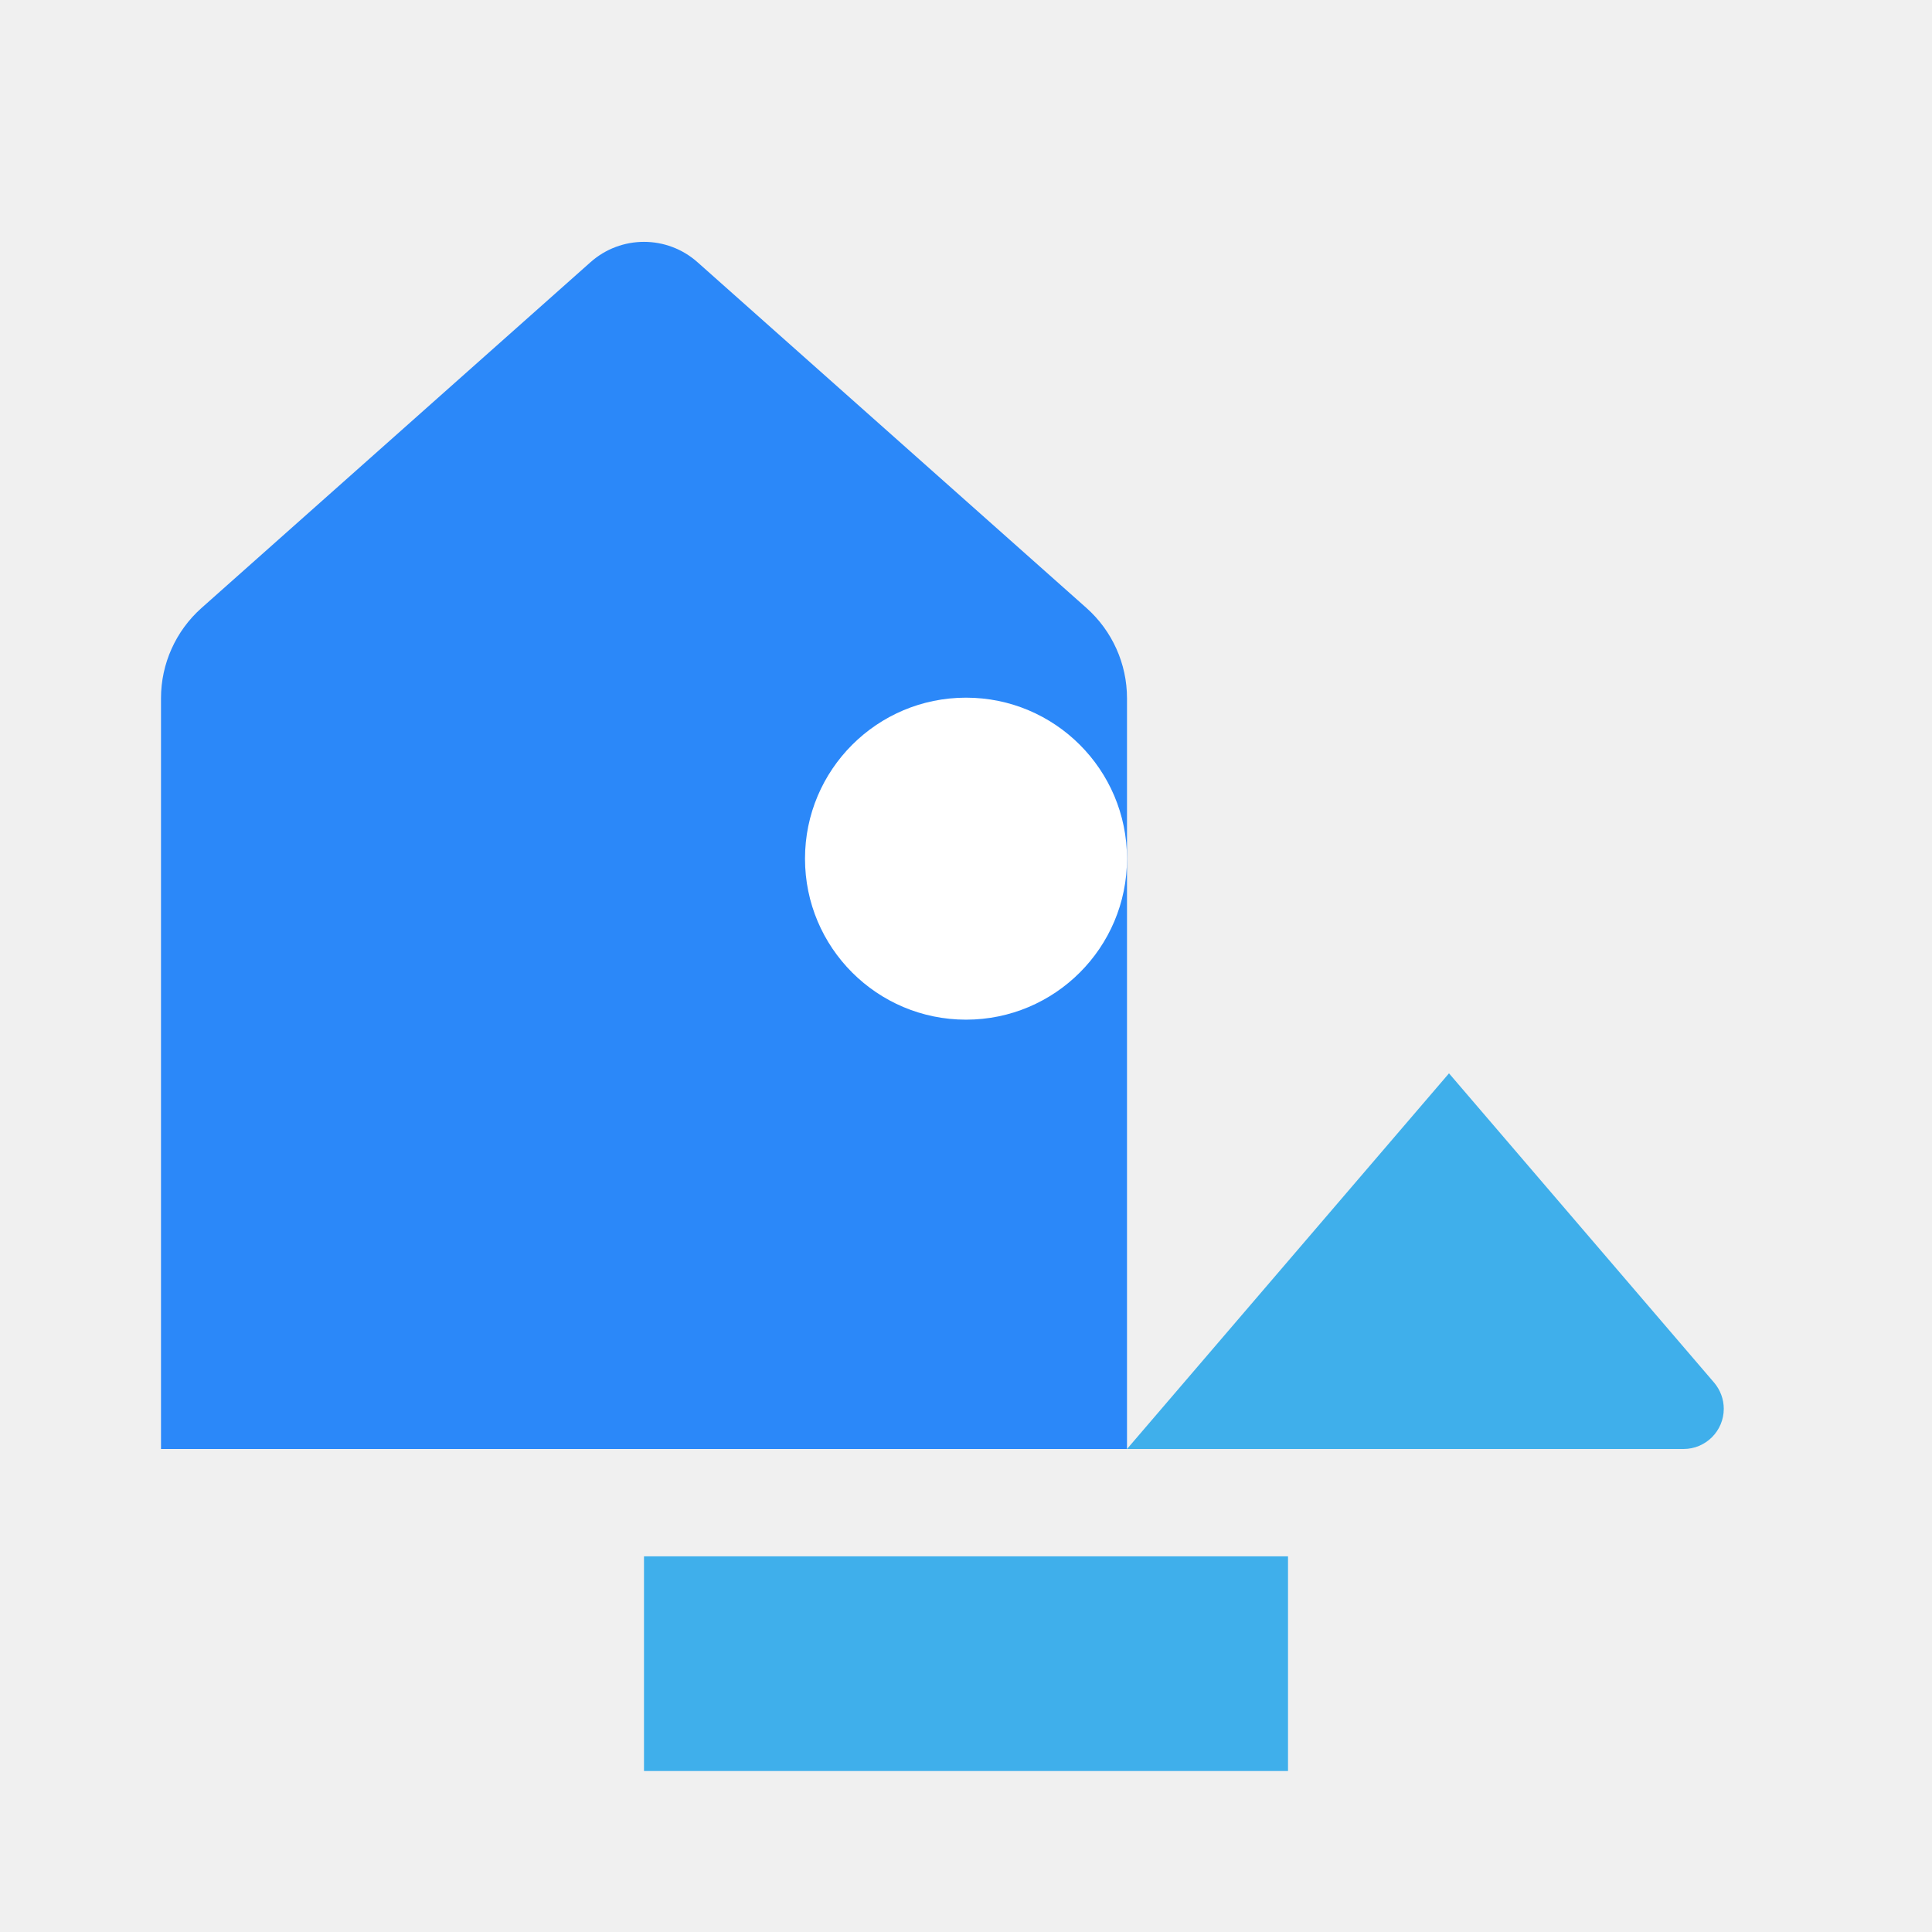
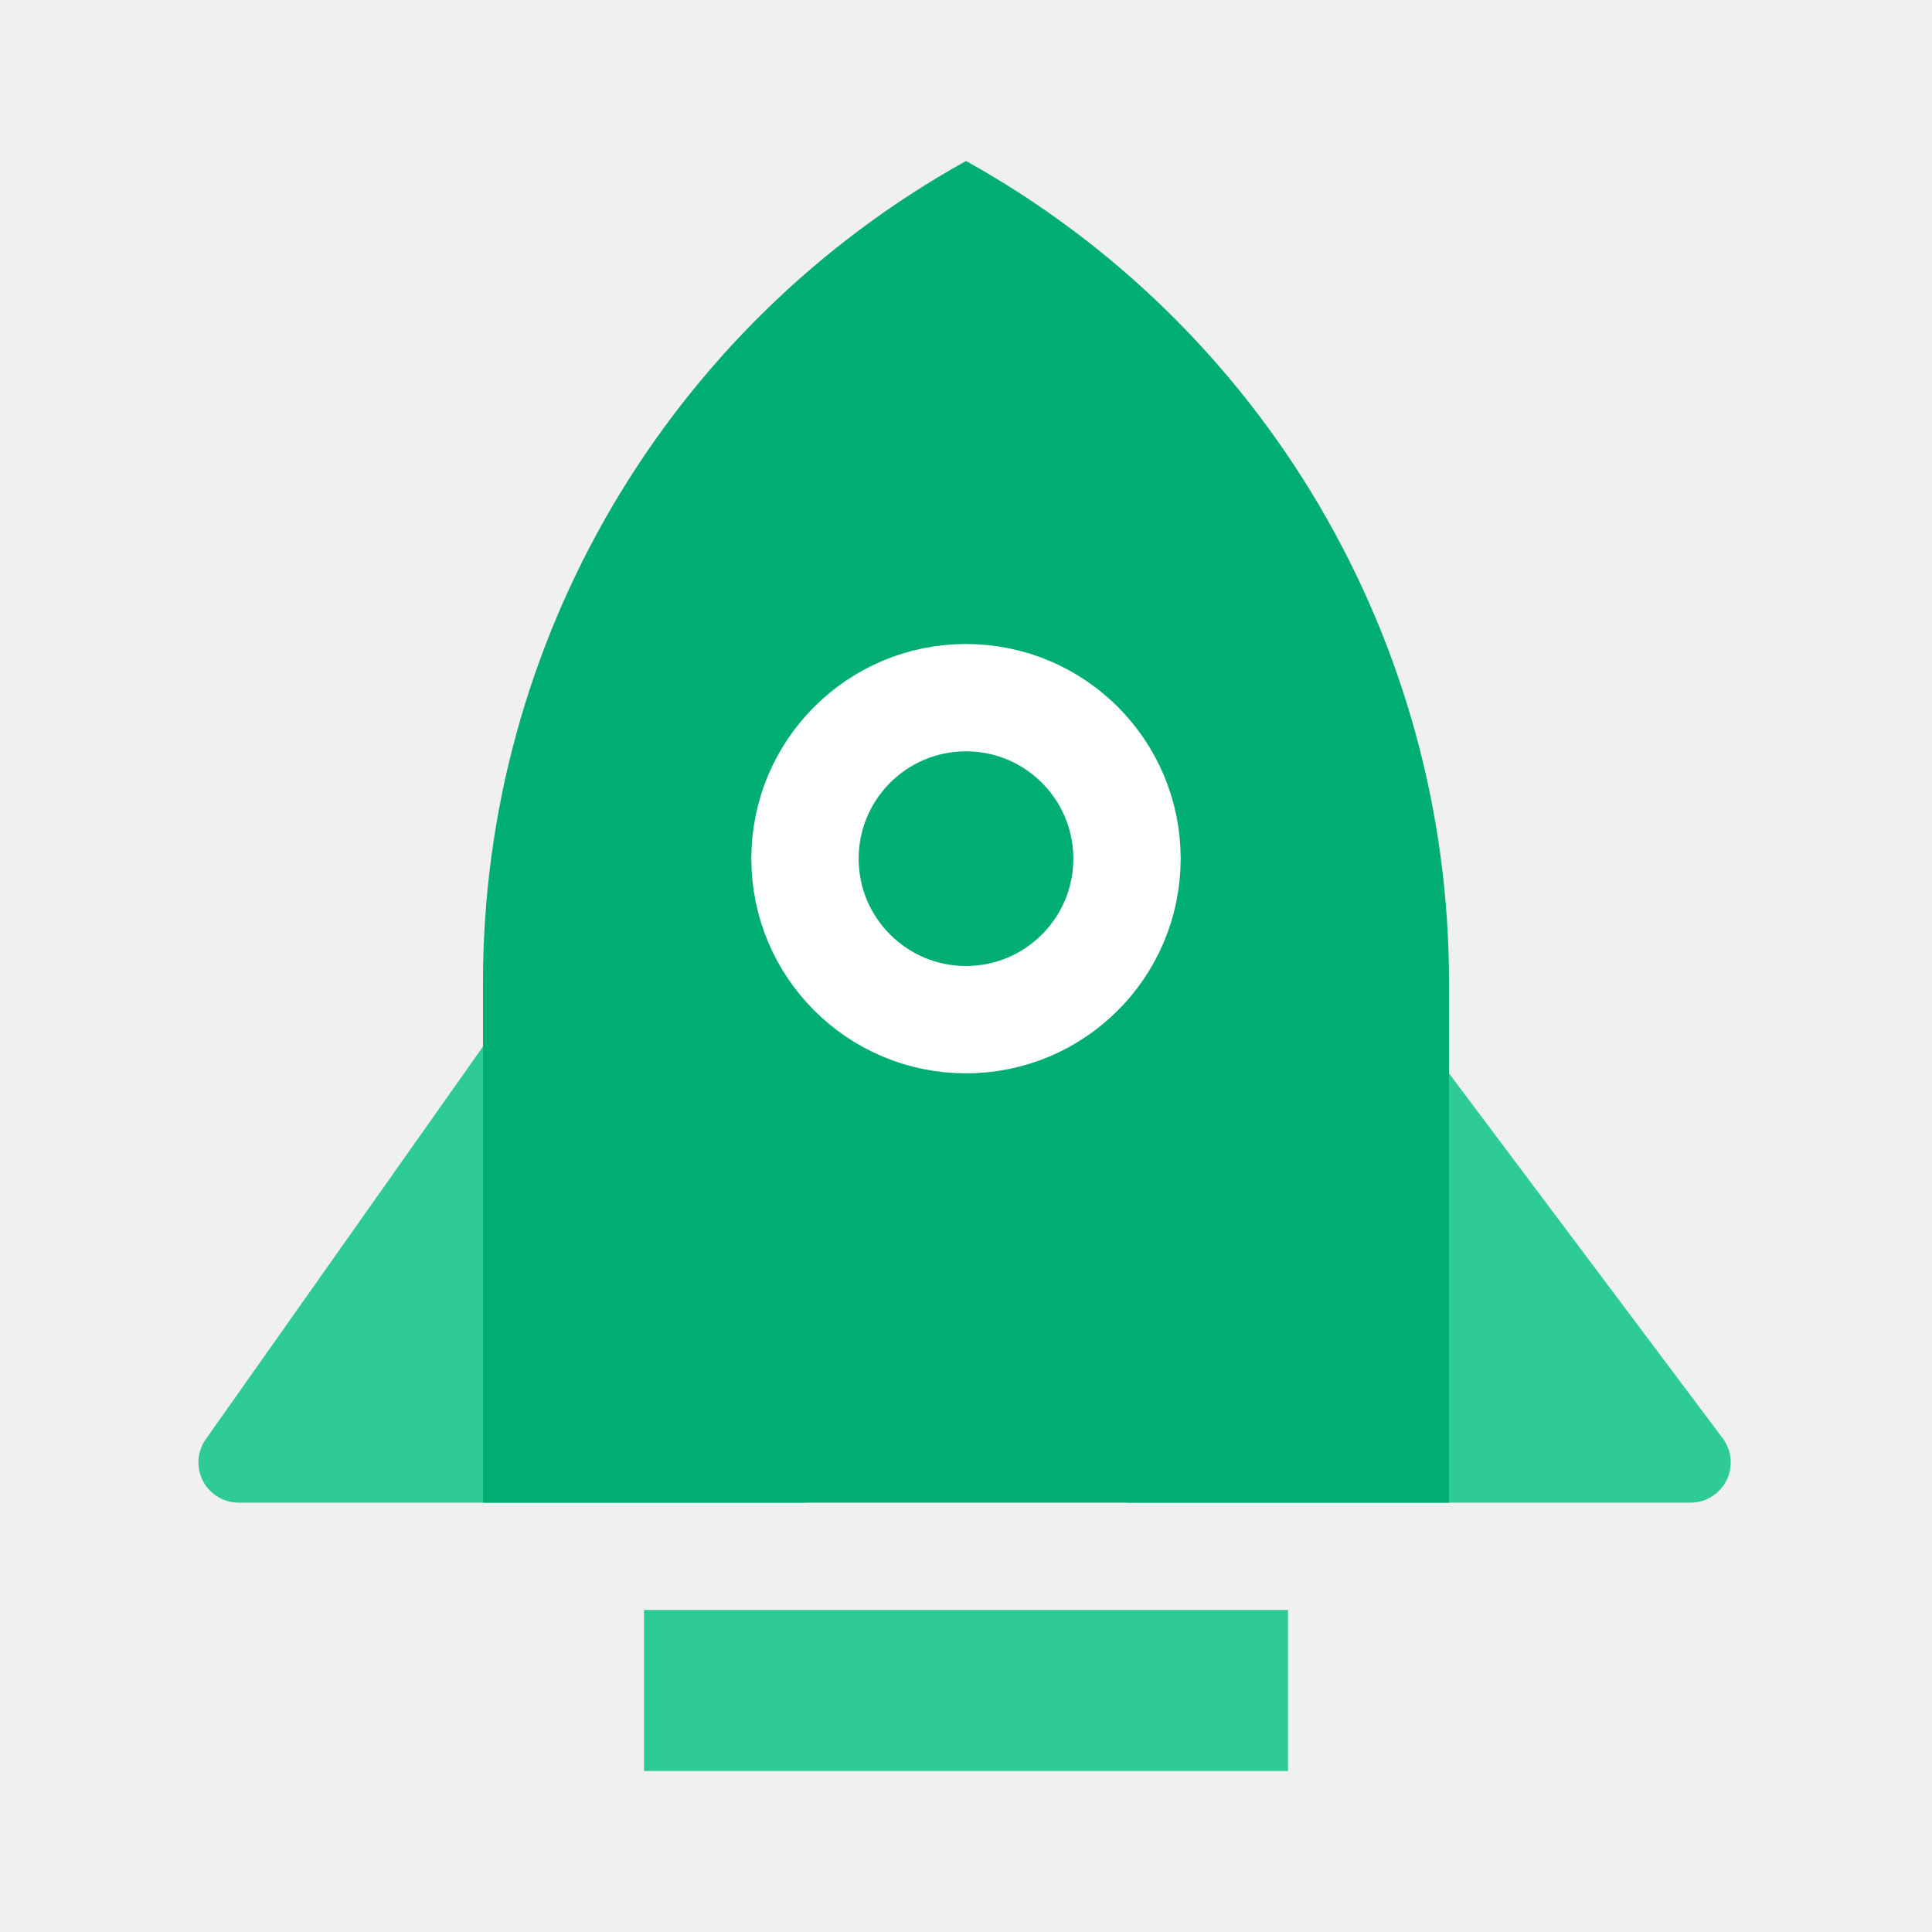
<svg xmlns="http://www.w3.org/2000/svg" xmlns:xlink="http://www.w3.org/1999/xlink" width="36" height="36" viewBox="0 0 36 36">
  <defs>
-     <path id="yosf8impda" d="M9.997.886l7.248 6.443c.48.427.755 1.039.755 1.681V23H0V9.01c0-.642.275-1.254.755-1.681L8.003.886C8.572.38 9.428.38 9.997.886z" />
+     <path id="4iyfzea6wa" d="M9 0c5.555 3.086 9 8.941 9 15.296V25H0v-9.704C0 8.94 3.445 3.086 9 0z" />
  </defs>
  <g fill="none" fill-rule="evenodd">
-     <path fill="#14A9F9" style="mix-blend-mode:multiply" d="M12 29H24V33H12z" opacity=".8" transform="translate(-32 -451) translate(20 441) translate(12 10)" />
-     <g transform="translate(-32 -451) translate(20 441) translate(12 10) translate(3 4)">
-       <path fill="#14A9F9" d="M6 15.5l6 7.5H1.56c-.414 0-.75-.336-.75-.75 0-.17.058-.336.165-.469L6 15.5z" style="mix-blend-mode:multiply" opacity=".8" />
-       <path fill="#14A9F9" d="M24 16l6 7H19.63c-.414 0-.75-.336-.75-.75 0-.179.065-.352.181-.488L24 16z" style="mix-blend-mode:multiply" opacity=".8" transform="matrix(-1 0 0 1 48 0)" />
-       <use fill="#2B88F9" xlink:href="#yosf8impda" />
-       <circle cx="15" cy="12" r="3" fill="#FFF" />
+     <path fill="#30D79F" style="mix-blend-mode:multiply" d="M12 30H24V33H12z" transform="translate(-32 -451) translate(20 441) translate(12 10)" />
+     <g transform="translate(-32 -451) translate(20 441) translate(12 10) translate(3 3)">
+       <path fill="#31D7A0" d="M6 16.5l6 8.5H1.447c-.414 0-.75-.336-.75-.75 0-.155.048-.306.138-.433L6 16.5z" style="mix-blend-mode:multiply" />
+       <path fill="#31D7A0" d="M24 17l6 8H19.5c-.414 0-.75-.336-.75-.75 0-.162.053-.32.15-.45L24 17z" style="mix-blend-mode:multiply" transform="matrix(-1 0 0 1 48 0)" />
+       <g transform="translate(6)">
+         <use fill="#00AE74" xlink:href="#4iyfzea6wa" />
+       </g>
+       <circle cx="15" cy="13" r="3" stroke="#FFF" stroke-width="2" />
    </g>
  </g>
</svg>
